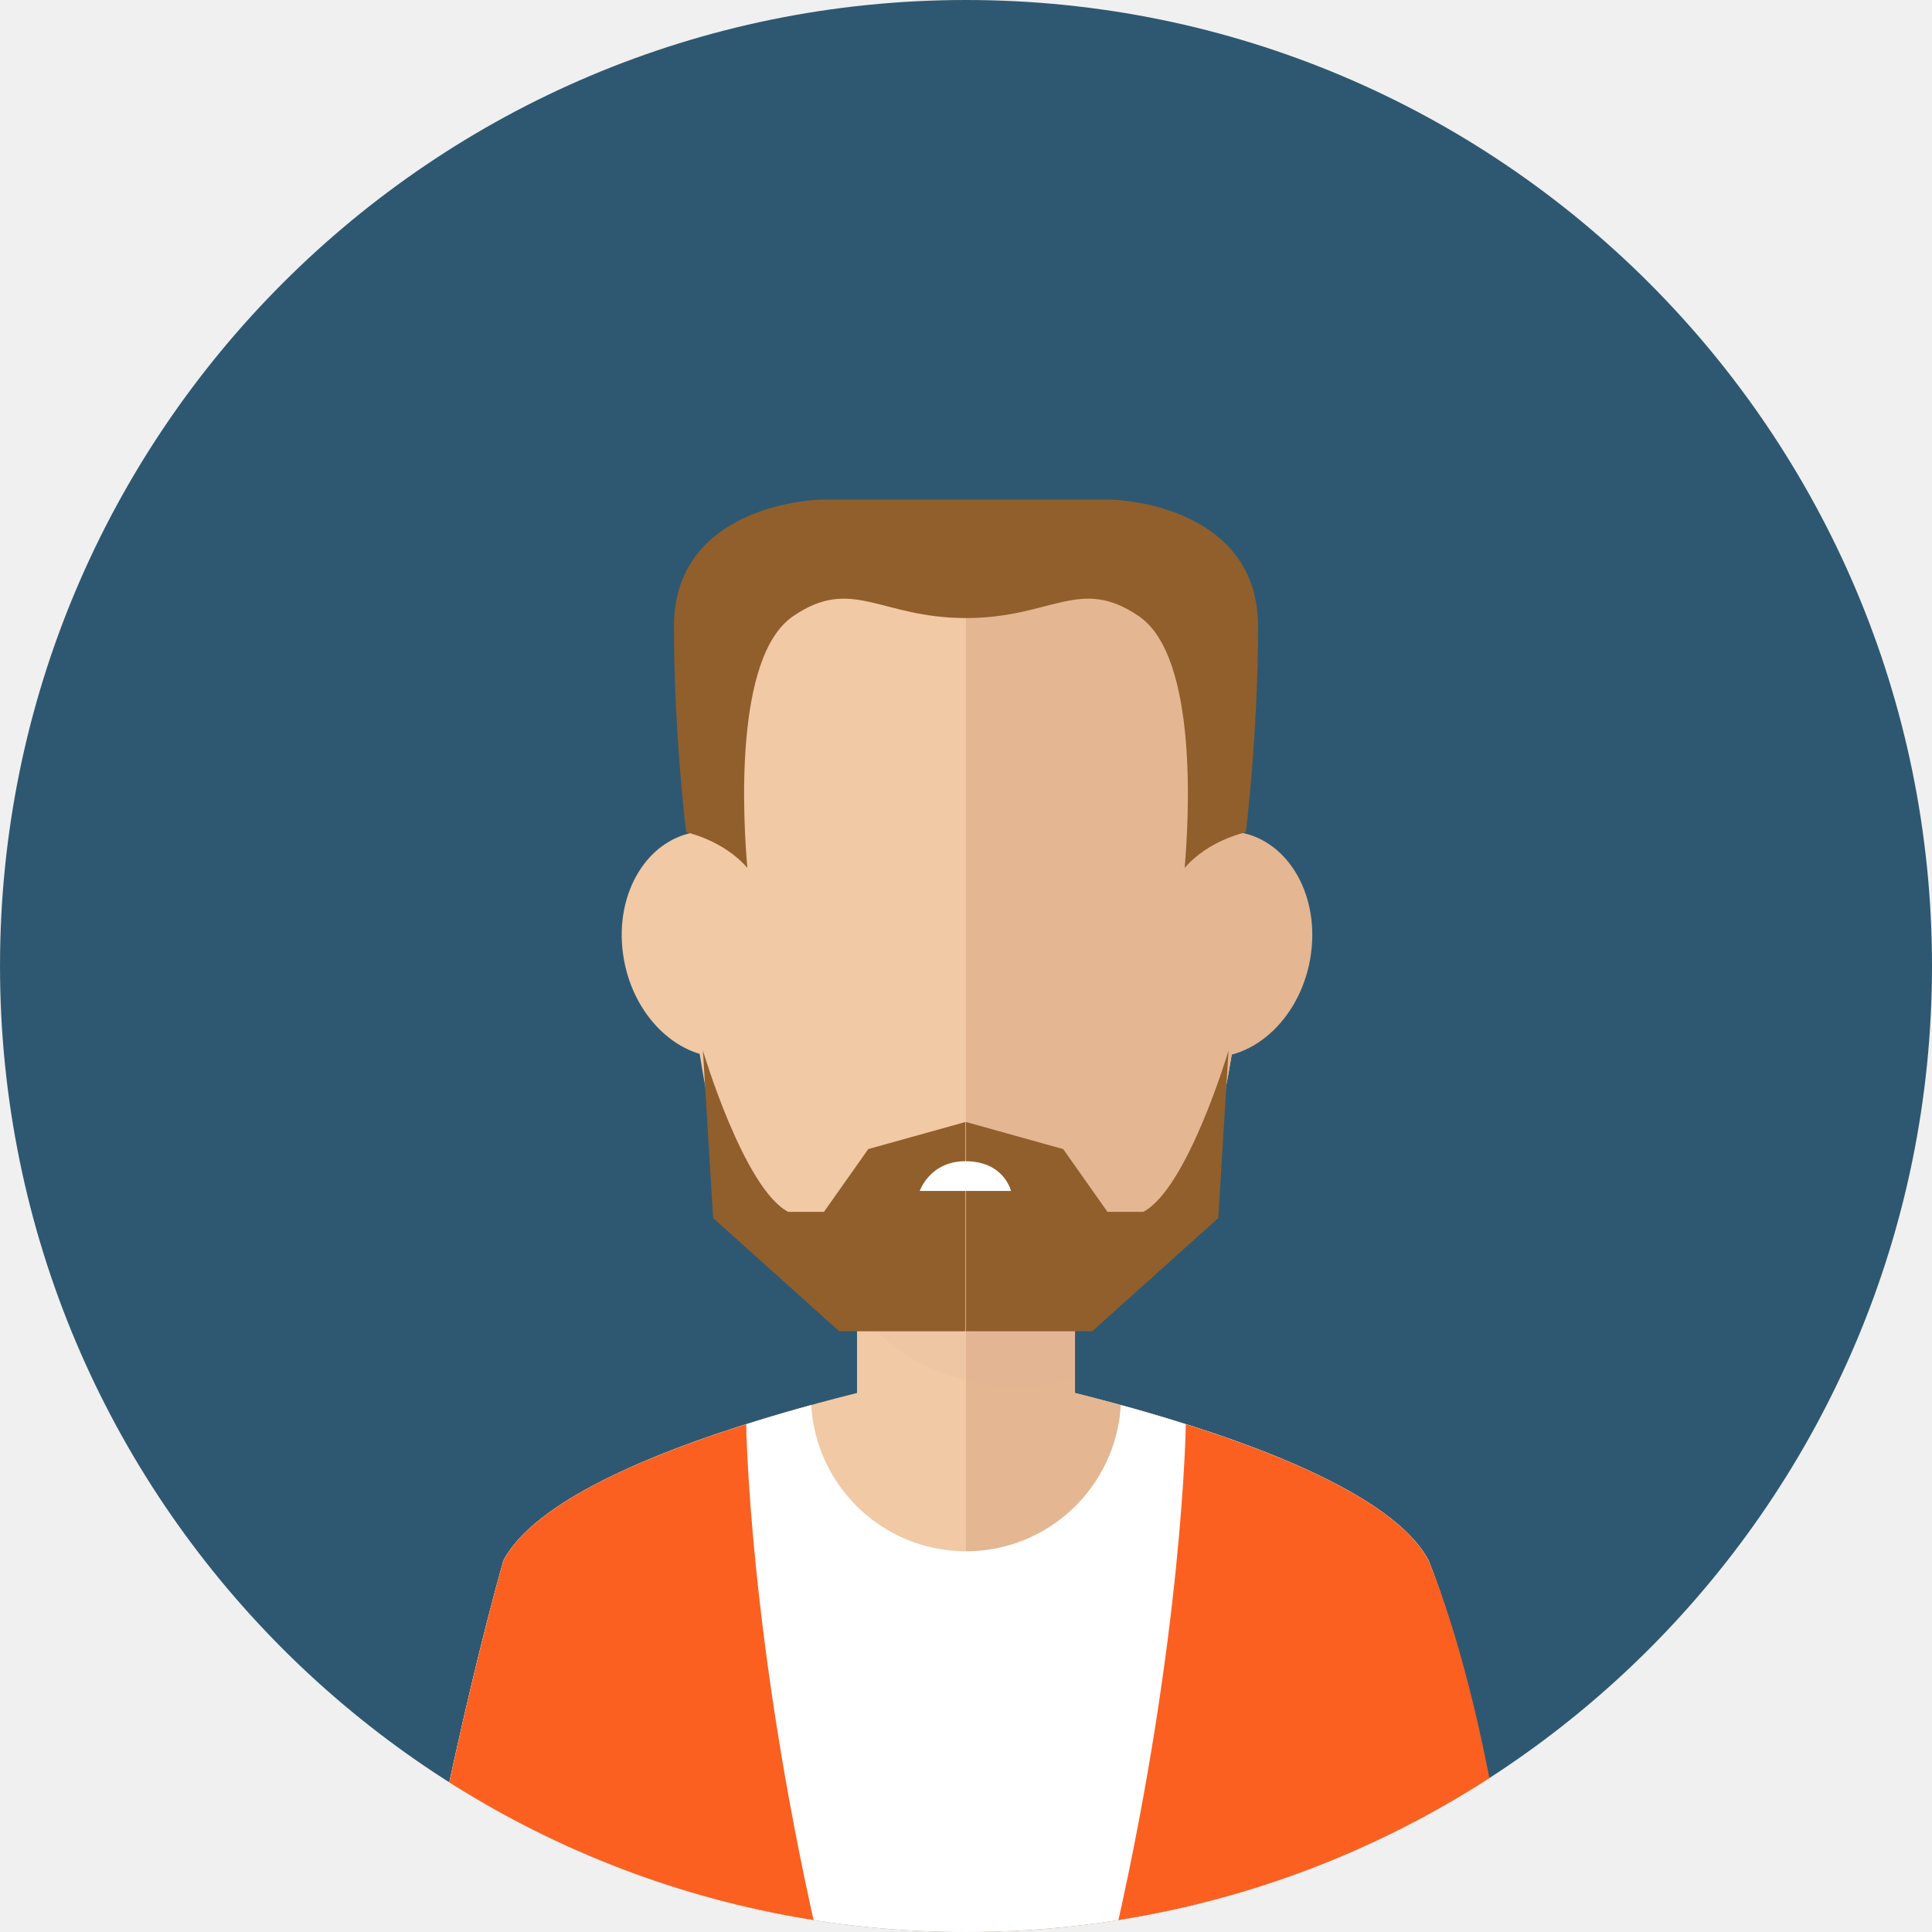
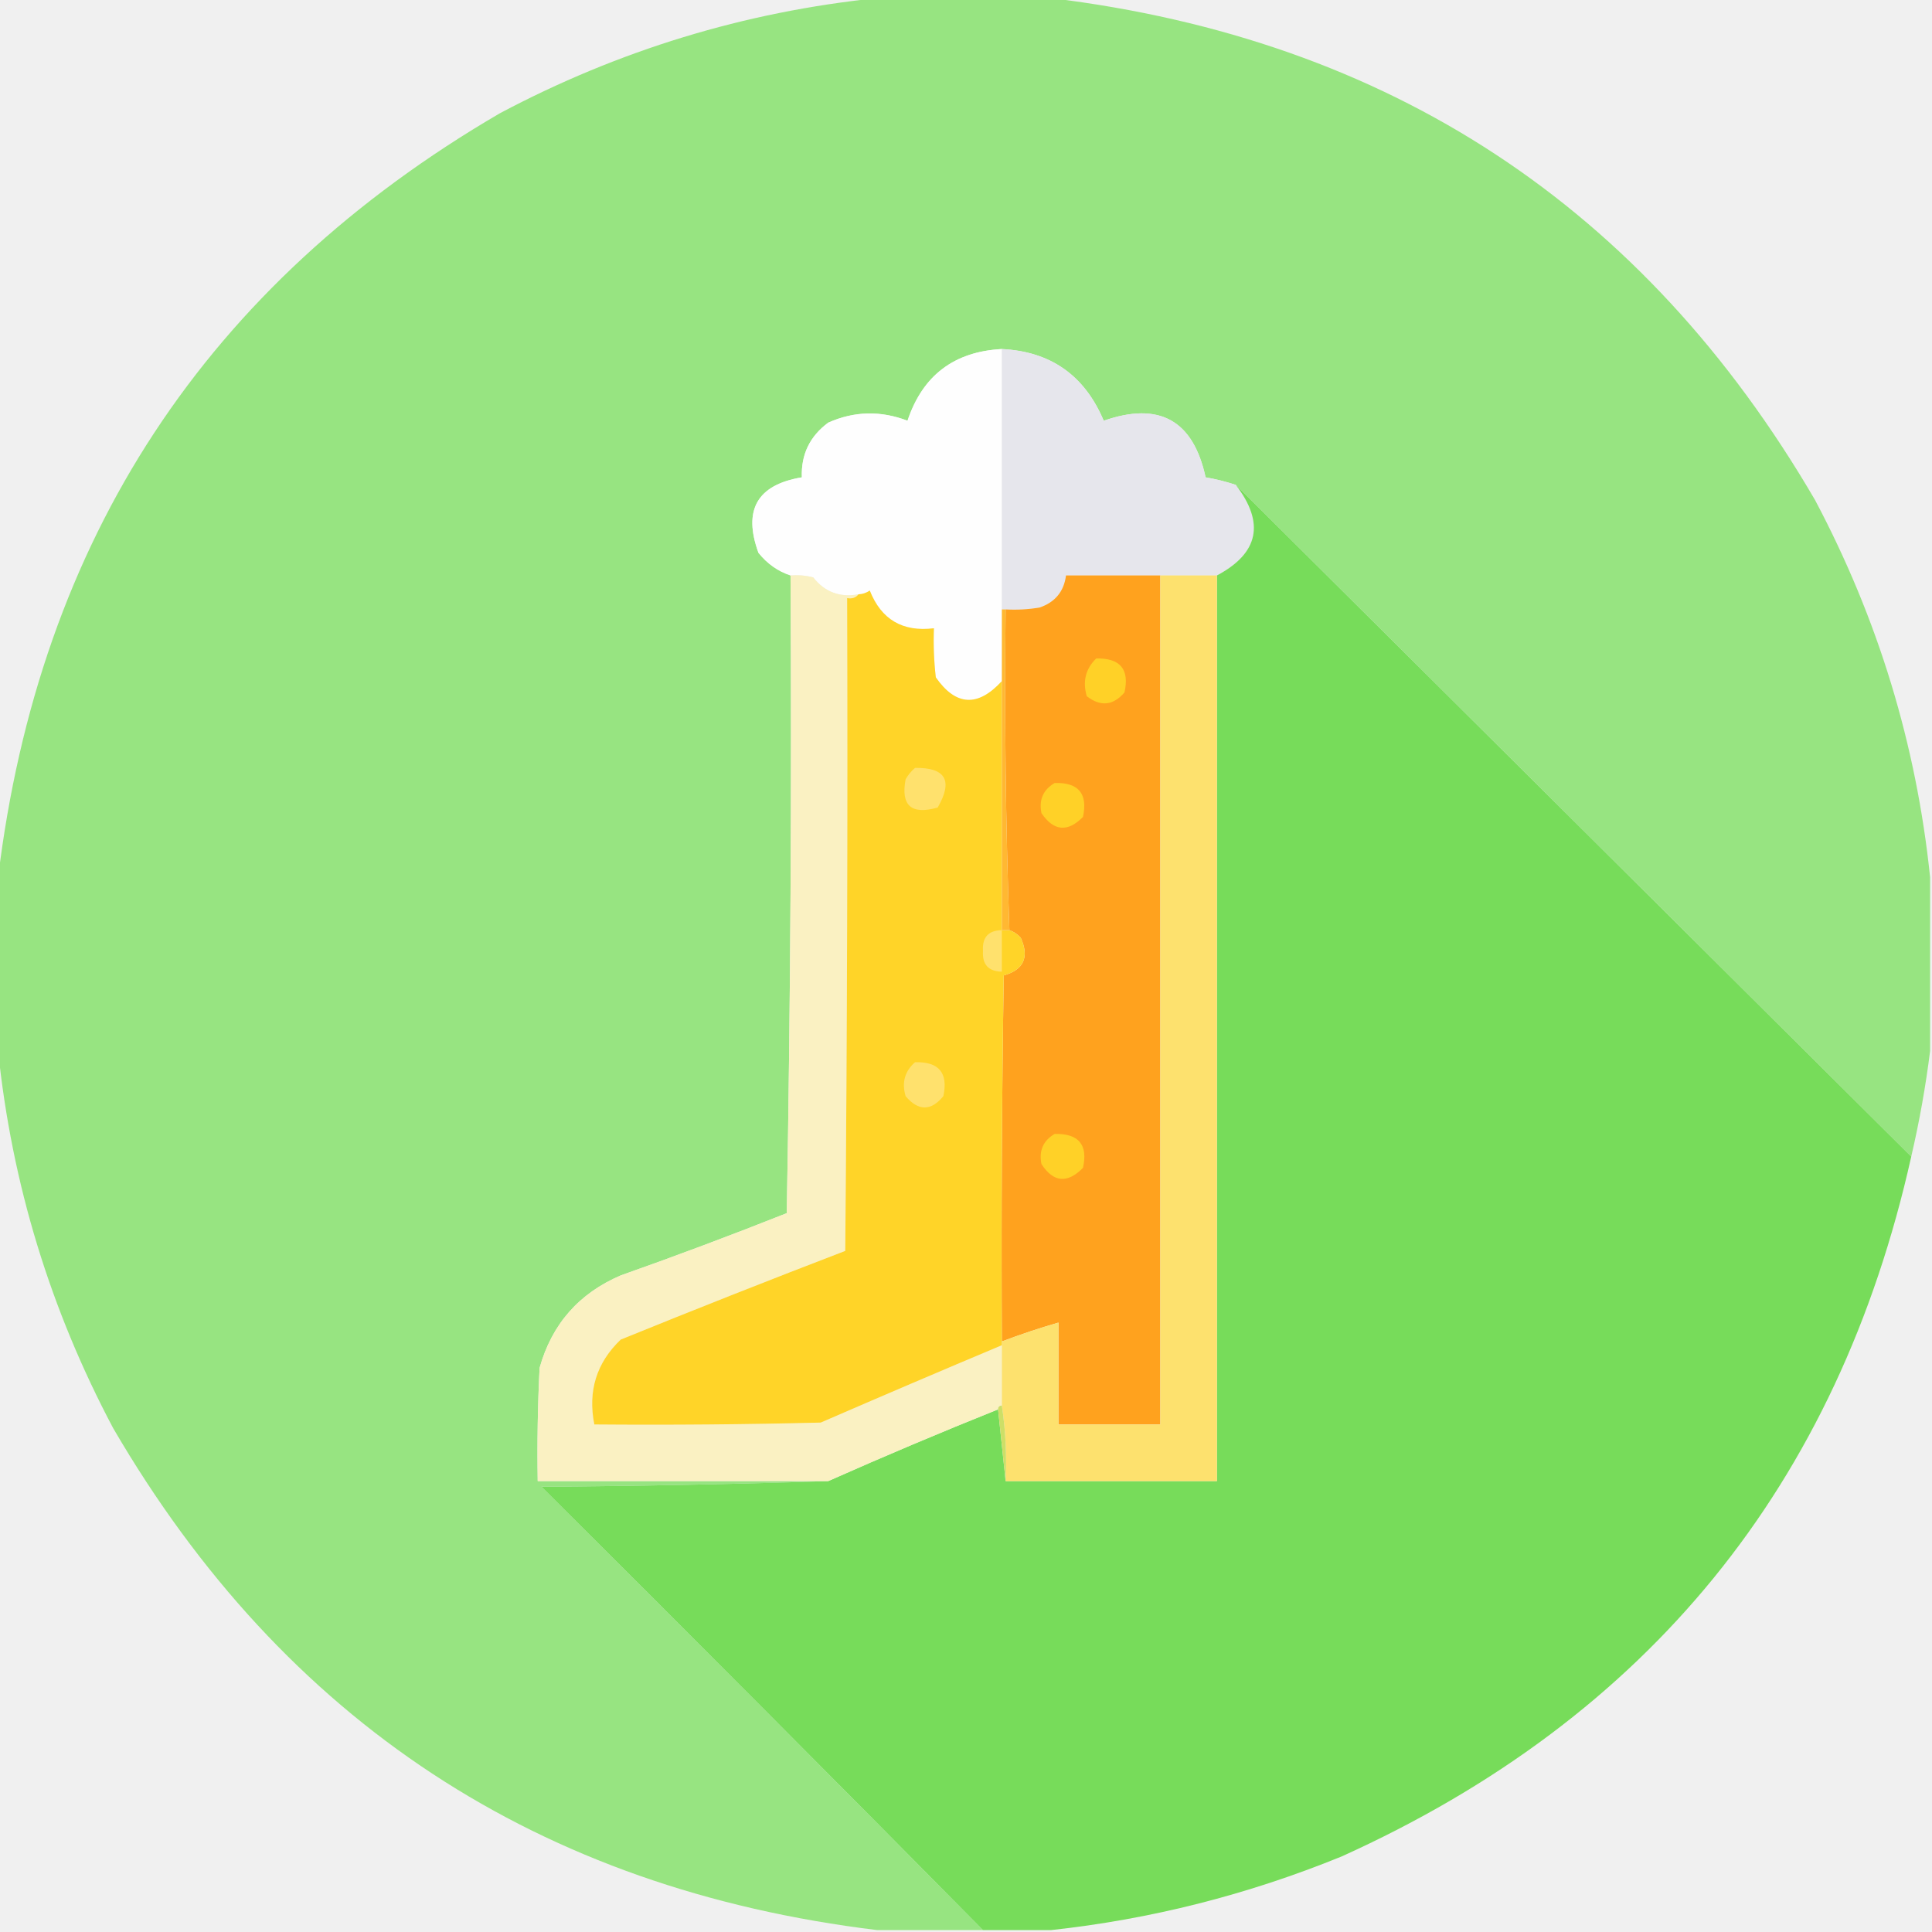
- <svg xmlns="http://www.w3.org/2000/svg" xmlns:xlink="http://www.w3.org/1999/xlink" version="1.1" id="Capa_1" x="0px" y="0px" viewBox="0 0 144.773 144.773" style="enable-background:new 0 0 144.773 144.773;" xml:space="preserve">
+ <svg xmlns="http://www.w3.org/2000/svg" version="1.1" width="512px" height="512px" style="shape-rendering:geometricPrecision; text-rendering:geometricPrecision; image-rendering:optimizeQuality; fill-rule:evenodd; clip-rule:evenodd">
  <g>
-     <circle style="fill:#2E5871;" cx="72.387" cy="72.386" r="72.386" />
-     <g>
-       <defs>
-         <circle id="SVGID_1_" cx="72.387" cy="72.386" r="72.386" />
-       </defs>
-       <clipPath id="SVGID_2_">
-         <use xlink:href="#SVGID_1_" style="overflow:visible;" />
-       </clipPath>
-       <g style="clip-path:url(#SVGID_2_);">
-         <g>
-           <path style="fill:#F1C9A5;" d="M107.053,116.94c-4.666-8.833-34.666-14.376-34.666-14.376s-30,5.543-34.666,14.376      c-3.449,12.258-6.334,27.833-6.334,27.833h41h41C113.387,144.773,111.438,128.073,107.053,116.94z" />
-           <path style="fill:#E4B692;" d="M72.387,102.564c0,0,30,5.543,34.666,14.376c4.386,11.133,6.334,27.833,6.334,27.833h-41V102.564      z" />
-           <rect x="64.22" y="84.606" style="fill:#F1C9A5;" width="16.334" height="27.336" />
-           <rect x="72.387" y="84.606" style="fill:#E4B692;" width="8.167" height="27.336" />
-           <path style="opacity:0.1;fill:#DDAC8C;" d="M64.22,97.273c1.469,4.217,7.397,6.634,11.751,6.634      c1.575,0,3.107-0.264,4.583-0.747V84.606H64.22V97.273z" />
-           <path style="fill:#FFFFFF;" d="M107.053,116.94c-2.726-5.158-14.082-9.191-23.065-11.656c-0.351,6.11-5.402,10.96-11.601,10.96      c-6.198,0-11.249-4.85-11.601-10.96c-8.983,2.465-20.34,6.498-23.066,11.656c-3.449,12.258-6.334,27.833-6.334,27.833h41h41      C113.387,144.773,111.438,128.073,107.053,116.94z" />
-           <path style="fill:#F1C9A5;" d="M93.387,67.357c0-17.074-9.402-26.783-21-26.783c-11.598,0-21,9.709-21,26.783      c0,7.153,2.188,22.991,5.924,26.219c2.565,2.279,10.938,6.183,15.033,6.183h0.001c0.014,0,0.028-0.002,0.043-0.002      c0.014,0,0.028,0.002,0.041,0.002h0.002c4.096,0,12.469-3.903,15.033-6.183C91.348,89.474,93.387,73.923,93.387,67.357z" />
-           <path style="fill:#E4B692;" d="M72.388,99.757c0.014,0,0.028,0.002,0.041,0.002h0.002c4.096,0,12.469-3.903,15.033-6.183      c3.884-4.103,5.923-19.653,5.923-26.219c0-17.074-9.402-26.783-21-26.783L72.388,99.757L72.388,99.757z" />
-           <path style="fill:#E4B692;" d="M90.19,79.197c-3.807-0.398-6.377-4.5-5.732-9.156c0.637-4.66,4.242-8.12,8.051-7.724      c3.805,0.396,6.371,4.496,5.729,9.156C97.599,76.134,93.997,79.591,90.19,79.197z" />
-           <path style="fill:#F1C9A5;" d="M46.685,71.474c-0.643-4.66,1.924-8.76,5.727-9.156c3.81-0.397,7.416,3.063,8.055,7.724      c0.643,4.656-1.93,8.758-5.734,9.156C50.925,79.591,47.323,76.134,46.685,71.474z" />
-           <path style="fill:#FB6020;" d="M37.721,116.94c-3.449,12.258-6.334,27.833-6.334,27.833h29.777      c-5.054-22.305-5.249-38.023-5.249-38.053C48.095,109.196,39.97,112.684,37.721,116.94z" />
-           <path style="fill:#FB6020;" d="M107.053,116.94c4.67,11.533,6.334,27.833,6.334,27.833H83.609      c5.054-22.305,5.249-38.023,5.249-38.053C96.679,109.196,104.804,112.684,107.053,116.94z" />
-         </g>
-         <path style="fill:#915F2C;" d="M52.672,78.725c0,0,3.067,10.331,6.388,12.085c1.533,0,2.683,0,2.683,0l3.32-4.705l7.281-2.029     v15.684h-9.453l-9.452-8.488L52.672,78.725z" />
-         <path style="fill:#915F2C;" d="M92.059,78.725c0,0-3.067,10.331-6.388,12.085c-1.533,0-2.683,0-2.683,0l-3.32-4.705l-7.281-2.029     v15.684h9.453l9.452-8.488L92.059,78.725z" />
-         <path style="fill:#FFFFFF;" d="M75.755,89.241c0,0-0.5-2.226-3.417-2.226c-2.667,0-3.417,2.226-3.417,2.226H75.755z" />
-         <path style="fill:#915F2C;" d="M51.42,62.366c0,0,2.783,0.579,4.581,2.669c-0.317-3.657-1.02-15.805,3.42-18.853     c4.44-3.047,6.517,0.131,12.966,0.131c0-4.789,0-8.882,0-8.882s-7.751,0-10.482,0c-2.732,0-11.401,1.306-11.401,9.491     C50.503,55.108,51.42,62.366,51.42,62.366z" />
-         <path style="fill:#915F2C;" d="M93.353,62.366c0,0-2.783,0.579-4.581,2.669c0.317-3.657,1.02-15.805-3.42-18.853     c-4.439-3.047-6.517,0.131-12.966,0.131c0-4.789,0-8.882,0-8.882s7.751,0,10.482,0c2.732,0,11.401,1.306,11.401,9.491     C94.27,55.108,93.353,62.366,93.353,62.366z" />
-       </g>
-     </g>
+     <path style="opacity:0.996" fill="#97e481" d="M 232.5,-0.5 C 247.833,-0.5 263.167,-0.5 278.5,-0.5C 368.144,10.388 435.644,54.721 481,132.5C 497.695,163.971 507.861,197.304 511.5,232.5C 511.5,247.833 511.5,263.167 511.5,278.5C 510.323,287.914 508.656,297.247 506.5,306.5C 446.758,247.091 387.092,187.758 327.5,128.5C 324.888,127.629 322.221,126.963 319.5,126.5C 316.211,111.353 307.211,106.353 292.5,111.5C 287.432,99.474 278.432,93.141 265.5,92.5C 252.827,93.178 244.494,99.511 240.5,111.5C 233.385,108.773 226.385,108.939 219.5,112C 214.605,115.623 212.272,120.456 212.5,126.5C 200.682,128.461 196.849,135.128 201,146.5C 203.322,149.395 206.155,151.395 209.5,152.5C 209.833,208.837 209.5,265.171 208.5,321.5C 193.943,327.278 179.276,332.778 164.5,338C 153.415,342.75 146.249,350.917 143,362.5C 142.5,372.494 142.334,382.494 142.5,392.5C 168.167,392.5 193.833,392.5 219.5,392.5C 194.337,393.332 169.003,393.832 143.5,394C 182.701,433.035 221.701,472.201 260.5,511.5C 251.167,511.5 241.833,511.5 232.5,511.5C 142.856,500.612 75.356,456.279 30,378.5C 13.305,347.029 3.139,313.696 -0.5,278.5C -0.5,263.167 -0.5,247.833 -0.5,232.5C 10.387,142.857 54.721,75.357 132.5,30C 163.971,13.305 197.304,3.139 232.5,-0.5 Z" />
  </g>
  <g>
- </g>
+     <path style="opacity:1" fill="#fefefe" d="M 265.5,92.5 C 265.5,115.5 265.5,138.5 265.5,161.5C 265.5,167.833 265.5,174.167 265.5,180.5C 259.136,187.446 253.303,187.113 248,179.5C 247.501,175.179 247.334,170.846 247.5,166.5C 239.202,167.521 233.536,164.188 230.5,156.5C 229.583,157.127 228.583,157.461 227.5,157.5C 222.563,158.397 218.563,156.897 215.5,153C 213.527,152.505 211.527,152.338 209.5,152.5C 206.155,151.395 203.322,149.395 201,146.5C 196.849,135.128 200.682,128.461 212.5,126.5C 212.272,120.456 214.605,115.623 219.5,112C 226.385,108.939 233.385,108.773 240.5,111.5C 244.494,99.511 252.827,93.178 265.5,92.5 Z" />
+   </g>
  <g>
- </g>
+     <path style="opacity:1" fill="#e6e6ec" d="M 265.5,92.5 C 278.432,93.141 287.432,99.474 292.5,111.5C 307.211,106.353 316.211,111.353 319.5,126.5C 322.221,126.963 324.888,127.629 327.5,128.5C 335.253,138.598 333.587,146.598 322.5,152.5C 317.5,152.5 312.5,152.5 307.5,152.5C 299.167,152.5 290.833,152.5 282.5,152.5C 281.947,156.761 279.613,159.594 275.5,161C 272.518,161.498 269.518,161.665 266.5,161.5C 266.167,161.5 265.833,161.5 265.5,161.5C 265.5,138.5 265.5,115.5 265.5,92.5 Z" />
+   </g>
  <g>
- </g>
+     <path style="opacity:1" fill="#77dc5a" d="M 327.5,128.5 C 387.092,187.758 446.758,247.091 506.5,306.5C 487.087,393.486 436.754,455.319 355.5,492C 330.621,502.136 304.954,508.636 278.5,511.5C 272.5,511.5 266.5,511.5 260.5,511.5C 221.701,472.201 182.701,433.035 143.5,394C 169.003,393.832 194.337,393.332 219.5,392.5C 234.38,385.893 249.38,379.56 264.5,373.5C 265.167,379.833 265.833,386.167 266.5,392.5C 285.167,392.5 303.833,392.5 322.5,392.5C 322.5,312.5 322.5,232.5 322.5,152.5C 333.587,146.598 335.253,138.598 327.5,128.5 Z" />
+   </g>
  <g>
- </g>
+     <path style="opacity:1" fill="#faf1c2" d="M 209.5,152.5 C 211.527,152.338 213.527,152.505 215.5,153C 218.563,156.897 222.563,158.397 227.5,157.5C 226.791,158.404 225.791,158.737 224.5,158.5C 224.667,216.168 224.5,273.834 224,331.5C 204.071,339.142 184.237,346.975 164.5,355C 158.076,361.14 155.742,368.64 157.5,377.5C 177.503,377.667 197.503,377.5 217.5,377C 233.483,370.063 249.483,363.23 265.5,356.5C 265.5,361.833 265.5,367.167 265.5,372.5C 264.833,372.5 264.5,372.833 264.5,373.5C 249.38,379.56 234.38,385.893 219.5,392.5C 193.833,392.5 168.167,392.5 142.5,392.5C 142.334,382.494 142.5,372.494 143,362.5C 146.249,350.917 153.415,342.75 164.5,338C 179.276,332.778 193.943,327.278 208.5,321.5C 209.5,265.171 209.833,208.837 209.5,152.5 Z" />
+   </g>
  <g>
- </g>
+     <path style="opacity:1" fill="#ffa21e" d="M 307.5,152.5 C 307.5,227.5 307.5,302.5 307.5,377.5C 298.5,377.5 289.5,377.5 280.5,377.5C 280.5,368.5 280.5,359.5 280.5,350.5C 275.426,351.969 270.426,353.636 265.5,355.5C 265.333,323.165 265.5,290.832 266,258.5C 271.322,256.987 272.822,253.654 270.5,248.5C 269.643,247.575 268.643,246.908 267.5,246.5C 266.509,218.241 266.175,189.907 266.5,161.5C 269.518,161.665 272.518,161.498 275.5,161C 279.613,159.594 281.947,156.761 282.5,152.5C 290.833,152.5 299.167,152.5 307.5,152.5 Z" />
+   </g>
  <g>
- </g>
+     <path style="opacity:1" fill="#fde16e" d="M 307.5,152.5 C 312.5,152.5 317.5,152.5 322.5,152.5C 322.5,232.5 322.5,312.5 322.5,392.5C 303.833,392.5 285.167,392.5 266.5,392.5C 266.824,385.646 266.491,378.979 265.5,372.5C 265.5,367.167 265.5,361.833 265.5,356.5C 265.5,356.167 265.5,355.833 265.5,355.5C 270.426,353.636 275.426,351.969 280.5,350.5C 280.5,359.5 280.5,368.5 280.5,377.5C 289.5,377.5 298.5,377.5 307.5,377.5C 307.5,302.5 307.5,227.5 307.5,152.5 Z" />
+   </g>
  <g>
- </g>
+     <path style="opacity:1" fill="#ffd428" d="M 265.5,180.5 C 265.5,202.5 265.5,224.5 265.5,246.5C 266.167,246.5 266.833,246.5 267.5,246.5C 268.643,246.908 269.643,247.575 270.5,248.5C 272.822,253.654 271.322,256.987 266,258.5C 265.5,290.832 265.333,323.165 265.5,355.5C 265.5,355.833 265.5,356.167 265.5,356.5C 249.483,363.23 233.483,370.063 217.5,377C 197.503,377.5 177.503,377.667 157.5,377.5C 155.742,368.64 158.076,361.14 164.5,355C 184.237,346.975 204.071,339.142 224,331.5C 224.5,273.834 224.667,216.168 224.5,158.5C 225.791,158.737 226.791,158.404 227.5,157.5C 228.583,157.461 229.583,157.127 230.5,156.5C 233.536,164.188 239.202,167.521 247.5,166.5C 247.334,170.846 247.501,175.179 248,179.5C 253.303,187.113 259.136,187.446 265.5,180.5 Z" />
+   </g>
  <g>
- </g>
+     <path style="opacity:1" fill="#ffd127" d="M 290.5,174.5 C 296.873,174.368 299.373,177.368 298,183.5C 294.996,187 291.663,187.333 288,184.5C 286.861,180.579 287.695,177.246 290.5,174.5 Z" />
+   </g>
  <g>
- </g>
+     <path style="opacity:1" fill="#ffb832" d="M 265.5,161.5 C 265.833,161.5 266.167,161.5 266.5,161.5C 266.175,189.907 266.509,218.241 267.5,246.5C 266.833,246.5 266.167,246.5 265.5,246.5C 265.5,224.5 265.5,202.5 265.5,180.5C 265.5,174.167 265.5,167.833 265.5,161.5 Z" />
+   </g>
  <g>
- </g>
+     <path style="opacity:1" fill="#ffe16d" d="M 242.5,203.5 C 250.618,203.382 252.618,206.882 248.5,214C 241.51,216.005 238.676,213.505 240,206.5C 240.698,205.309 241.531,204.309 242.5,203.5 Z" />
+   </g>
  <g>
- </g>
+     <path style="opacity:1" fill="#ffd127" d="M 279.5,207.5 C 285.82,207.32 288.32,210.32 287,216.5C 282.927,220.619 279.26,220.285 276,215.5C 275.279,211.946 276.446,209.28 279.5,207.5 Z" />
+   </g>
  <g>
- </g>
+     <path style="opacity:1" fill="#ffe16d" d="M 265.5,246.5 C 265.5,250.167 265.5,253.833 265.5,257.5C 261.938,257.436 260.271,255.603 260.5,252C 260.271,248.397 261.938,246.564 265.5,246.5 Z" />
+   </g>
  <g>
- </g>
+     <path style="opacity:1" fill="#ffe16d" d="M 242.5,281.5 C 248.82,281.32 251.32,284.32 250,290.5C 246.714,294.485 243.381,294.485 240,290.5C 238.927,286.9 239.76,283.9 242.5,281.5 Z" />
+   </g>
  <g>
- </g>
+     <path style="opacity:1" fill="#ffd127" d="M 279.5,300.5 C 285.873,300.368 288.373,303.368 287,309.5C 282.845,313.704 279.178,313.371 276,308.5C 275.279,304.946 276.446,302.28 279.5,300.5 Z" />
+   </g>
  <g>
- </g>
+     <path style="opacity:1" fill="#cddf67" d="M 264.5,373.5 C 264.5,372.833 264.833,372.5 265.5,372.5C 266.491,378.979 266.824,385.646 266.5,392.5C 265.833,386.167 265.167,379.833 264.5,373.5 Z" />
+   </g>
</svg>
